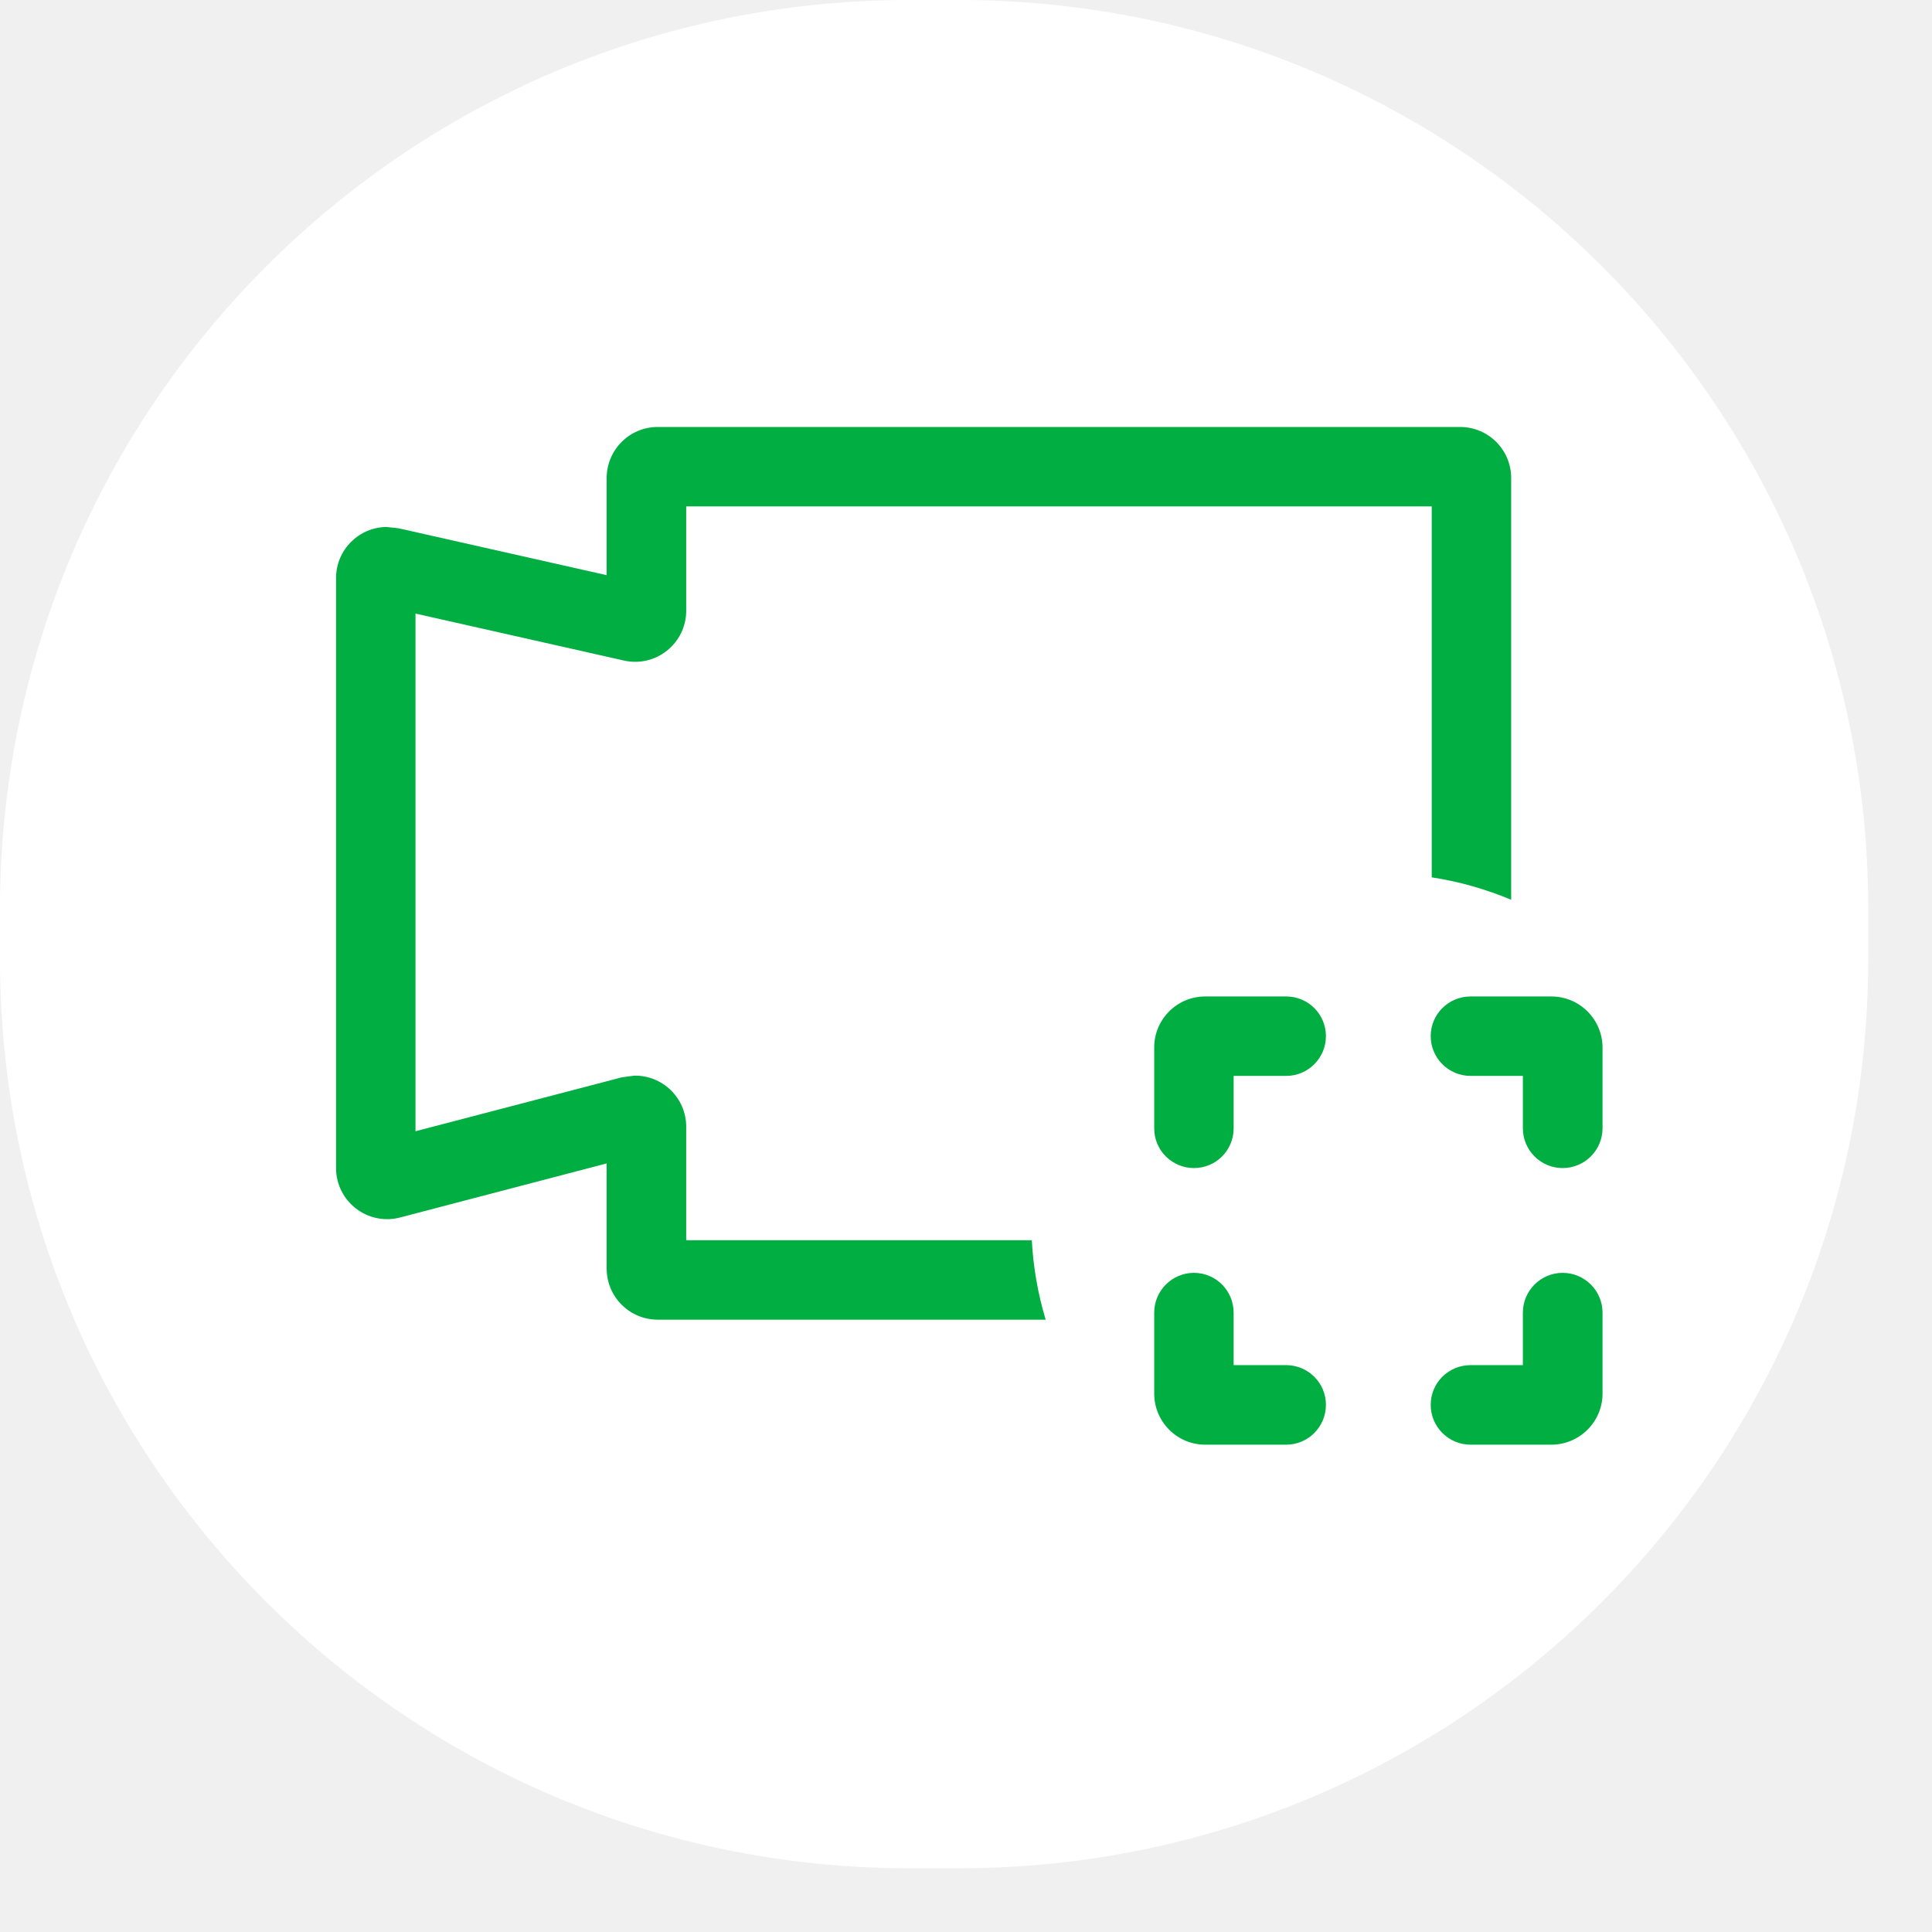
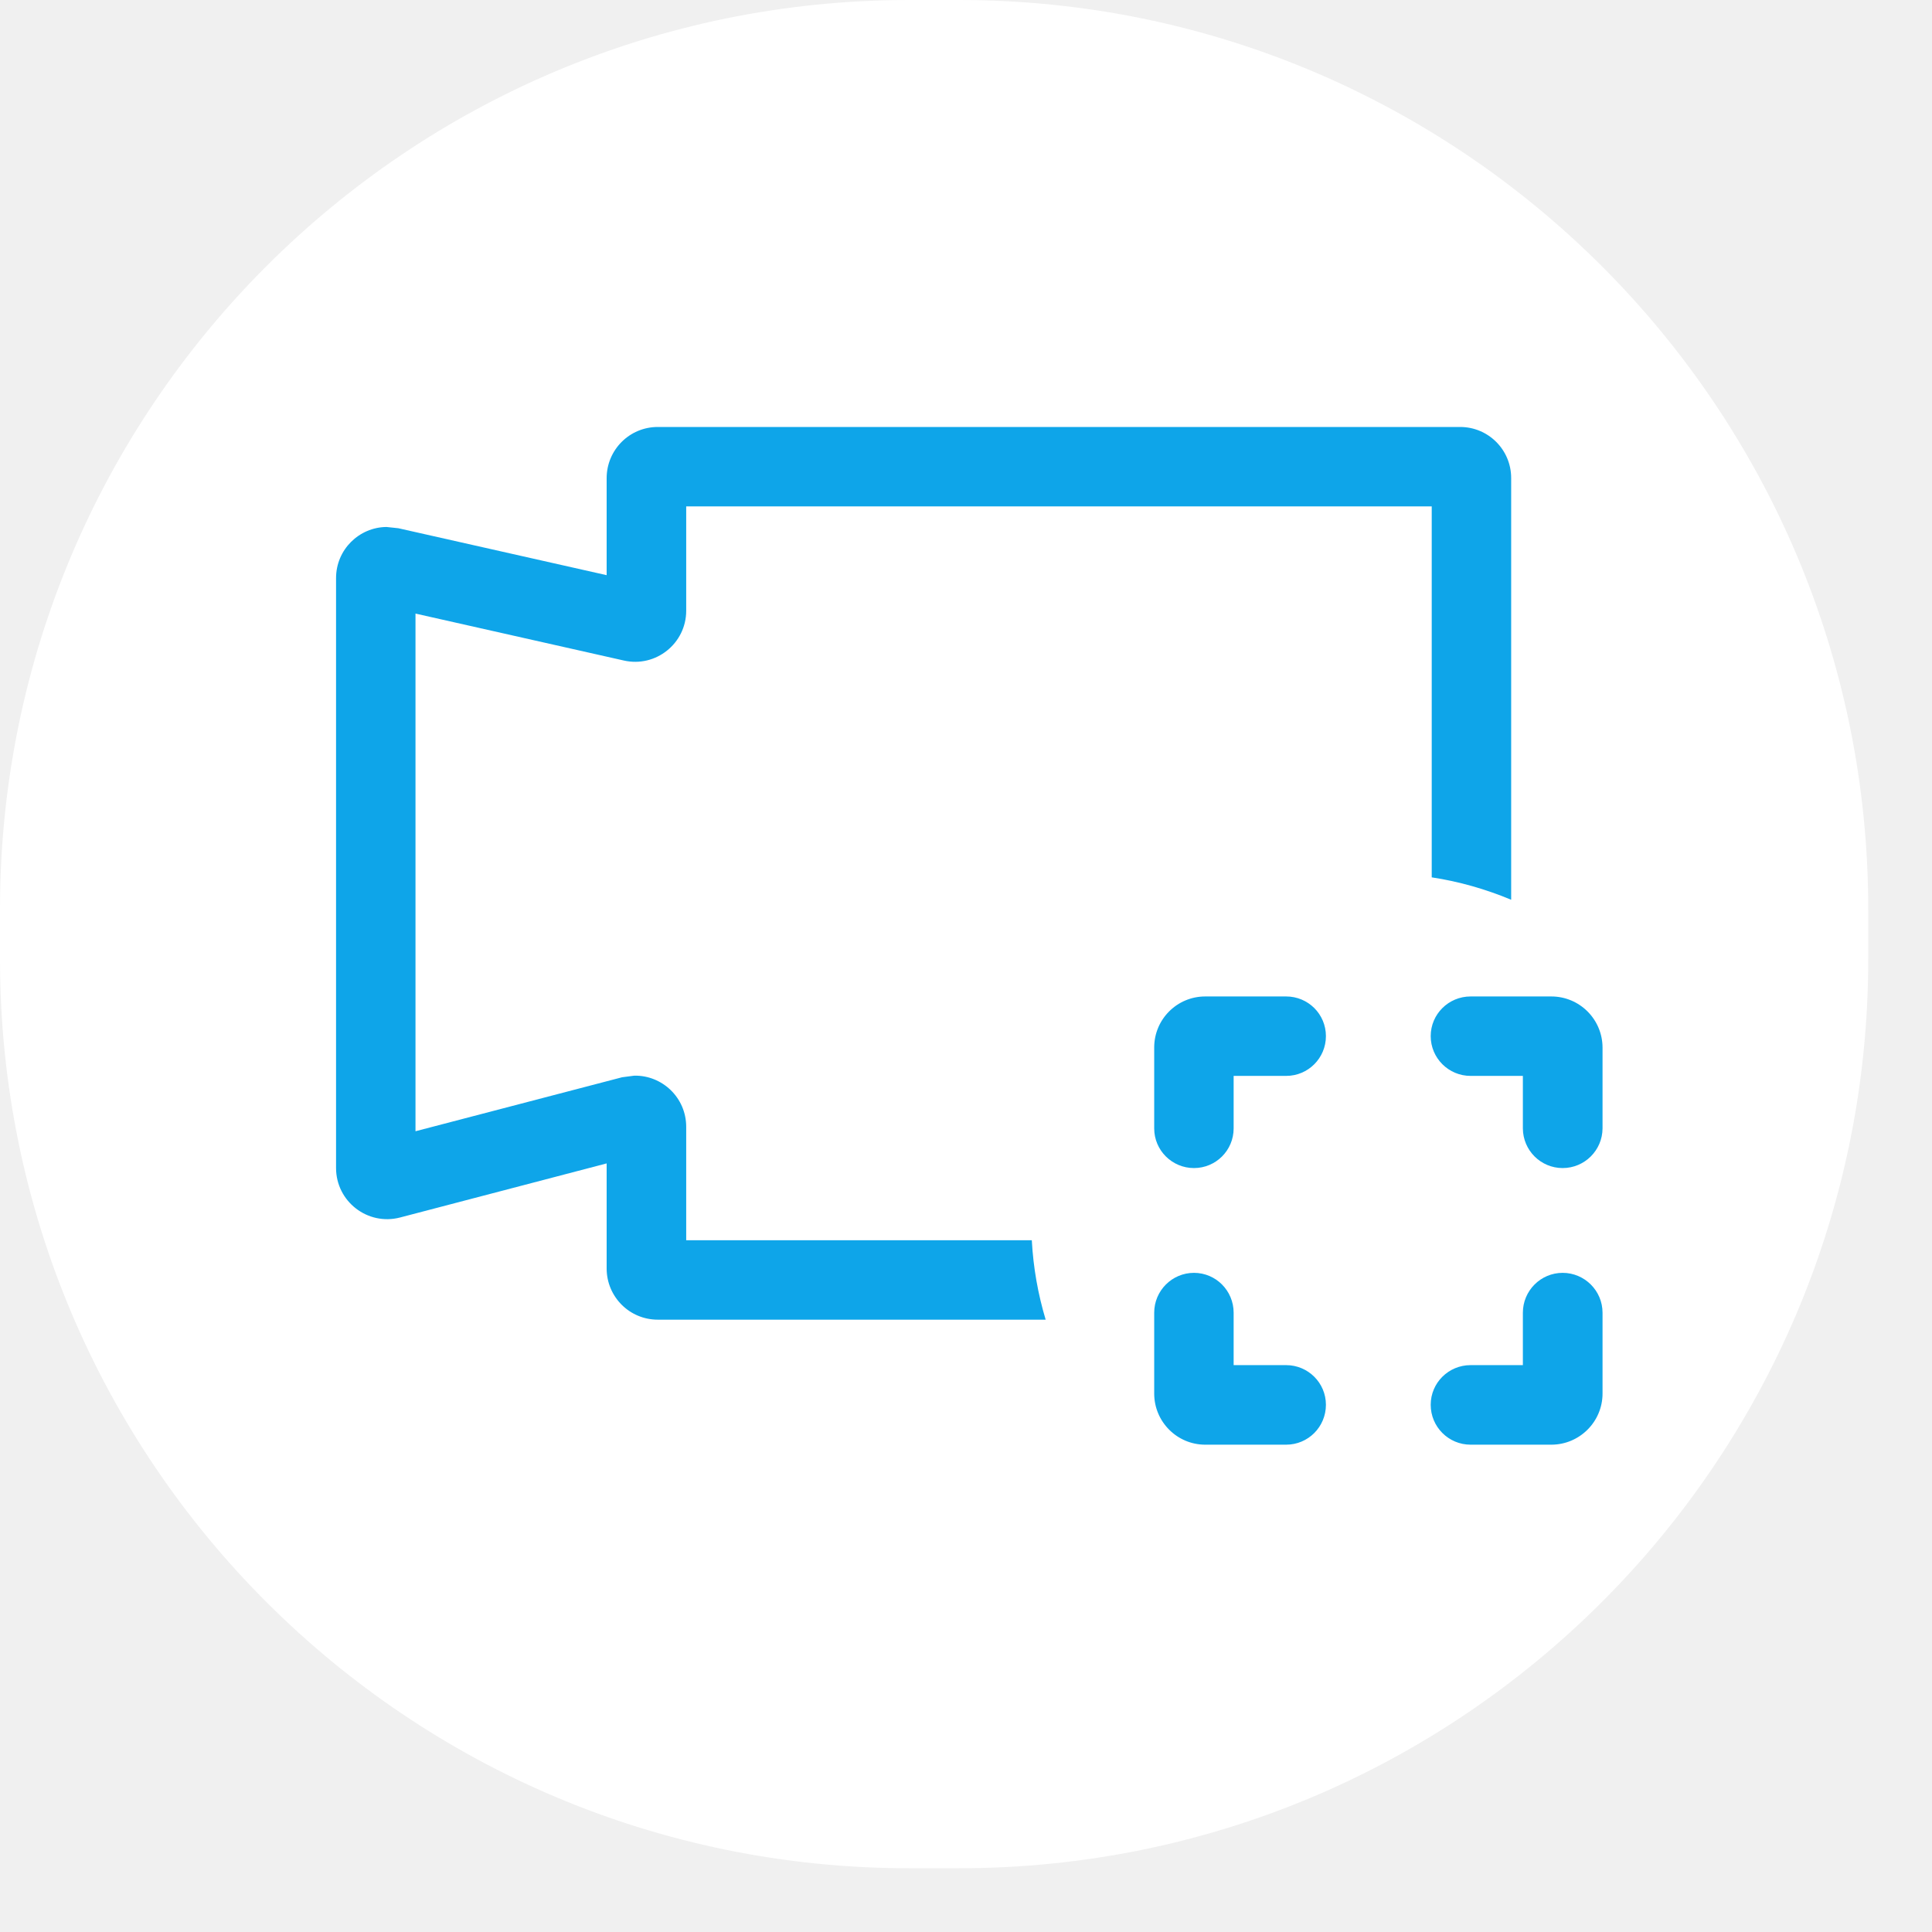
<svg xmlns="http://www.w3.org/2000/svg" width="17" height="17" viewBox="0 0 17 17" fill="none">
  <rect width="16.439" height="16.439" rx="8" fill="white" />
-   <path d="M12.848 3.757C13.096 3.757 13.297 3.958 13.297 4.206V7.917C13.076 7.825 12.842 7.757 12.598 7.72V4.456H6.038V5.374C6.038 5.662 5.77 5.876 5.489 5.812L3.656 5.399V9.954L5.474 9.479L5.581 9.465C5.825 9.46 6.038 9.657 6.038 9.915V10.913H9.079C9.092 11.155 9.134 11.389 9.201 11.612H5.788C5.539 11.612 5.339 11.411 5.338 11.163V10.237L3.52 10.713C3.235 10.787 2.957 10.572 2.957 10.277V5.087C2.957 4.835 3.161 4.639 3.401 4.637L3.505 4.648L5.338 5.061V4.206C5.339 3.958 5.539 3.757 5.788 3.757H12.848Z" fill="#00AE42" />
-   <path d="M10.156 11.551C10.156 11.357 10.313 11.2 10.506 11.2C10.699 11.2 10.855 11.357 10.855 11.551V12.012H11.317C11.51 12.012 11.667 12.168 11.667 12.361C11.667 12.555 11.511 12.712 11.317 12.712H10.605C10.357 12.712 10.156 12.51 10.156 12.262V11.551ZM10.156 9.929V9.217C10.156 8.969 10.357 8.768 10.605 8.768H11.317C11.511 8.768 11.667 8.924 11.667 9.117C11.667 9.31 11.511 9.467 11.317 9.467H10.855V9.929C10.855 10.122 10.699 10.278 10.506 10.278C10.313 10.278 10.156 10.122 10.156 9.929ZM14.101 12.262C14.101 12.51 13.899 12.712 13.65 12.712H12.94C12.746 12.712 12.589 12.555 12.589 12.361C12.589 12.168 12.746 12.012 12.94 12.012H13.4V11.551C13.4 11.357 13.557 11.2 13.75 11.2C13.943 11.2 14.101 11.357 14.101 11.551V12.262ZM14.101 9.929C14.1 10.122 13.943 10.278 13.75 10.278C13.557 10.278 13.401 10.122 13.4 9.929V9.467H12.94C12.746 9.467 12.589 9.31 12.589 9.117C12.589 8.924 12.746 8.768 12.94 8.768H13.65C13.899 8.768 14.1 8.969 14.101 9.217V9.929Z" fill="#00AE42" />
+   <path d="M12.848 3.757C13.096 3.757 13.297 3.958 13.297 4.206V7.917C13.076 7.825 12.842 7.757 12.598 7.72V4.456H6.038V5.374C6.038 5.662 5.77 5.876 5.489 5.812L3.656 5.399V9.954L5.474 9.479L5.581 9.465C5.825 9.46 6.038 9.657 6.038 9.915V10.913H9.079C9.092 11.155 9.134 11.389 9.201 11.612H5.788C5.539 11.612 5.339 11.411 5.338 11.163V10.237L3.52 10.713C3.235 10.787 2.957 10.572 2.957 10.277V5.087C2.957 4.835 3.161 4.639 3.401 4.637L3.505 4.648L5.338 5.061V4.206C5.339 3.958 5.539 3.757 5.788 3.757H12.848Z" fill="#0EA5E9" />
+   <path d="M10.156 11.551C10.156 11.357 10.313 11.2 10.506 11.2C10.699 11.2 10.855 11.357 10.855 11.551V12.012H11.317C11.51 12.012 11.667 12.168 11.667 12.361C11.667 12.555 11.511 12.712 11.317 12.712H10.605C10.357 12.712 10.156 12.51 10.156 12.262V11.551ZM10.156 9.929V9.217C10.156 8.969 10.357 8.768 10.605 8.768H11.317C11.511 8.768 11.667 8.924 11.667 9.117C11.667 9.31 11.511 9.467 11.317 9.467H10.855V9.929C10.855 10.122 10.699 10.278 10.506 10.278C10.313 10.278 10.156 10.122 10.156 9.929ZM14.101 12.262C14.101 12.51 13.899 12.712 13.65 12.712H12.94C12.746 12.712 12.589 12.555 12.589 12.361C12.589 12.168 12.746 12.012 12.94 12.012H13.4V11.551C13.4 11.357 13.557 11.2 13.75 11.2C13.943 11.2 14.101 11.357 14.101 11.551V12.262ZM14.101 9.929C14.1 10.122 13.943 10.278 13.75 10.278C13.557 10.278 13.401 10.122 13.4 9.929V9.467H12.94C12.746 9.467 12.589 9.31 12.589 9.117C12.589 8.924 12.746 8.768 12.94 8.768H13.65C13.899 8.768 14.1 8.969 14.101 9.217V9.929Z" fill="#0EA5E9" />
</svg>
